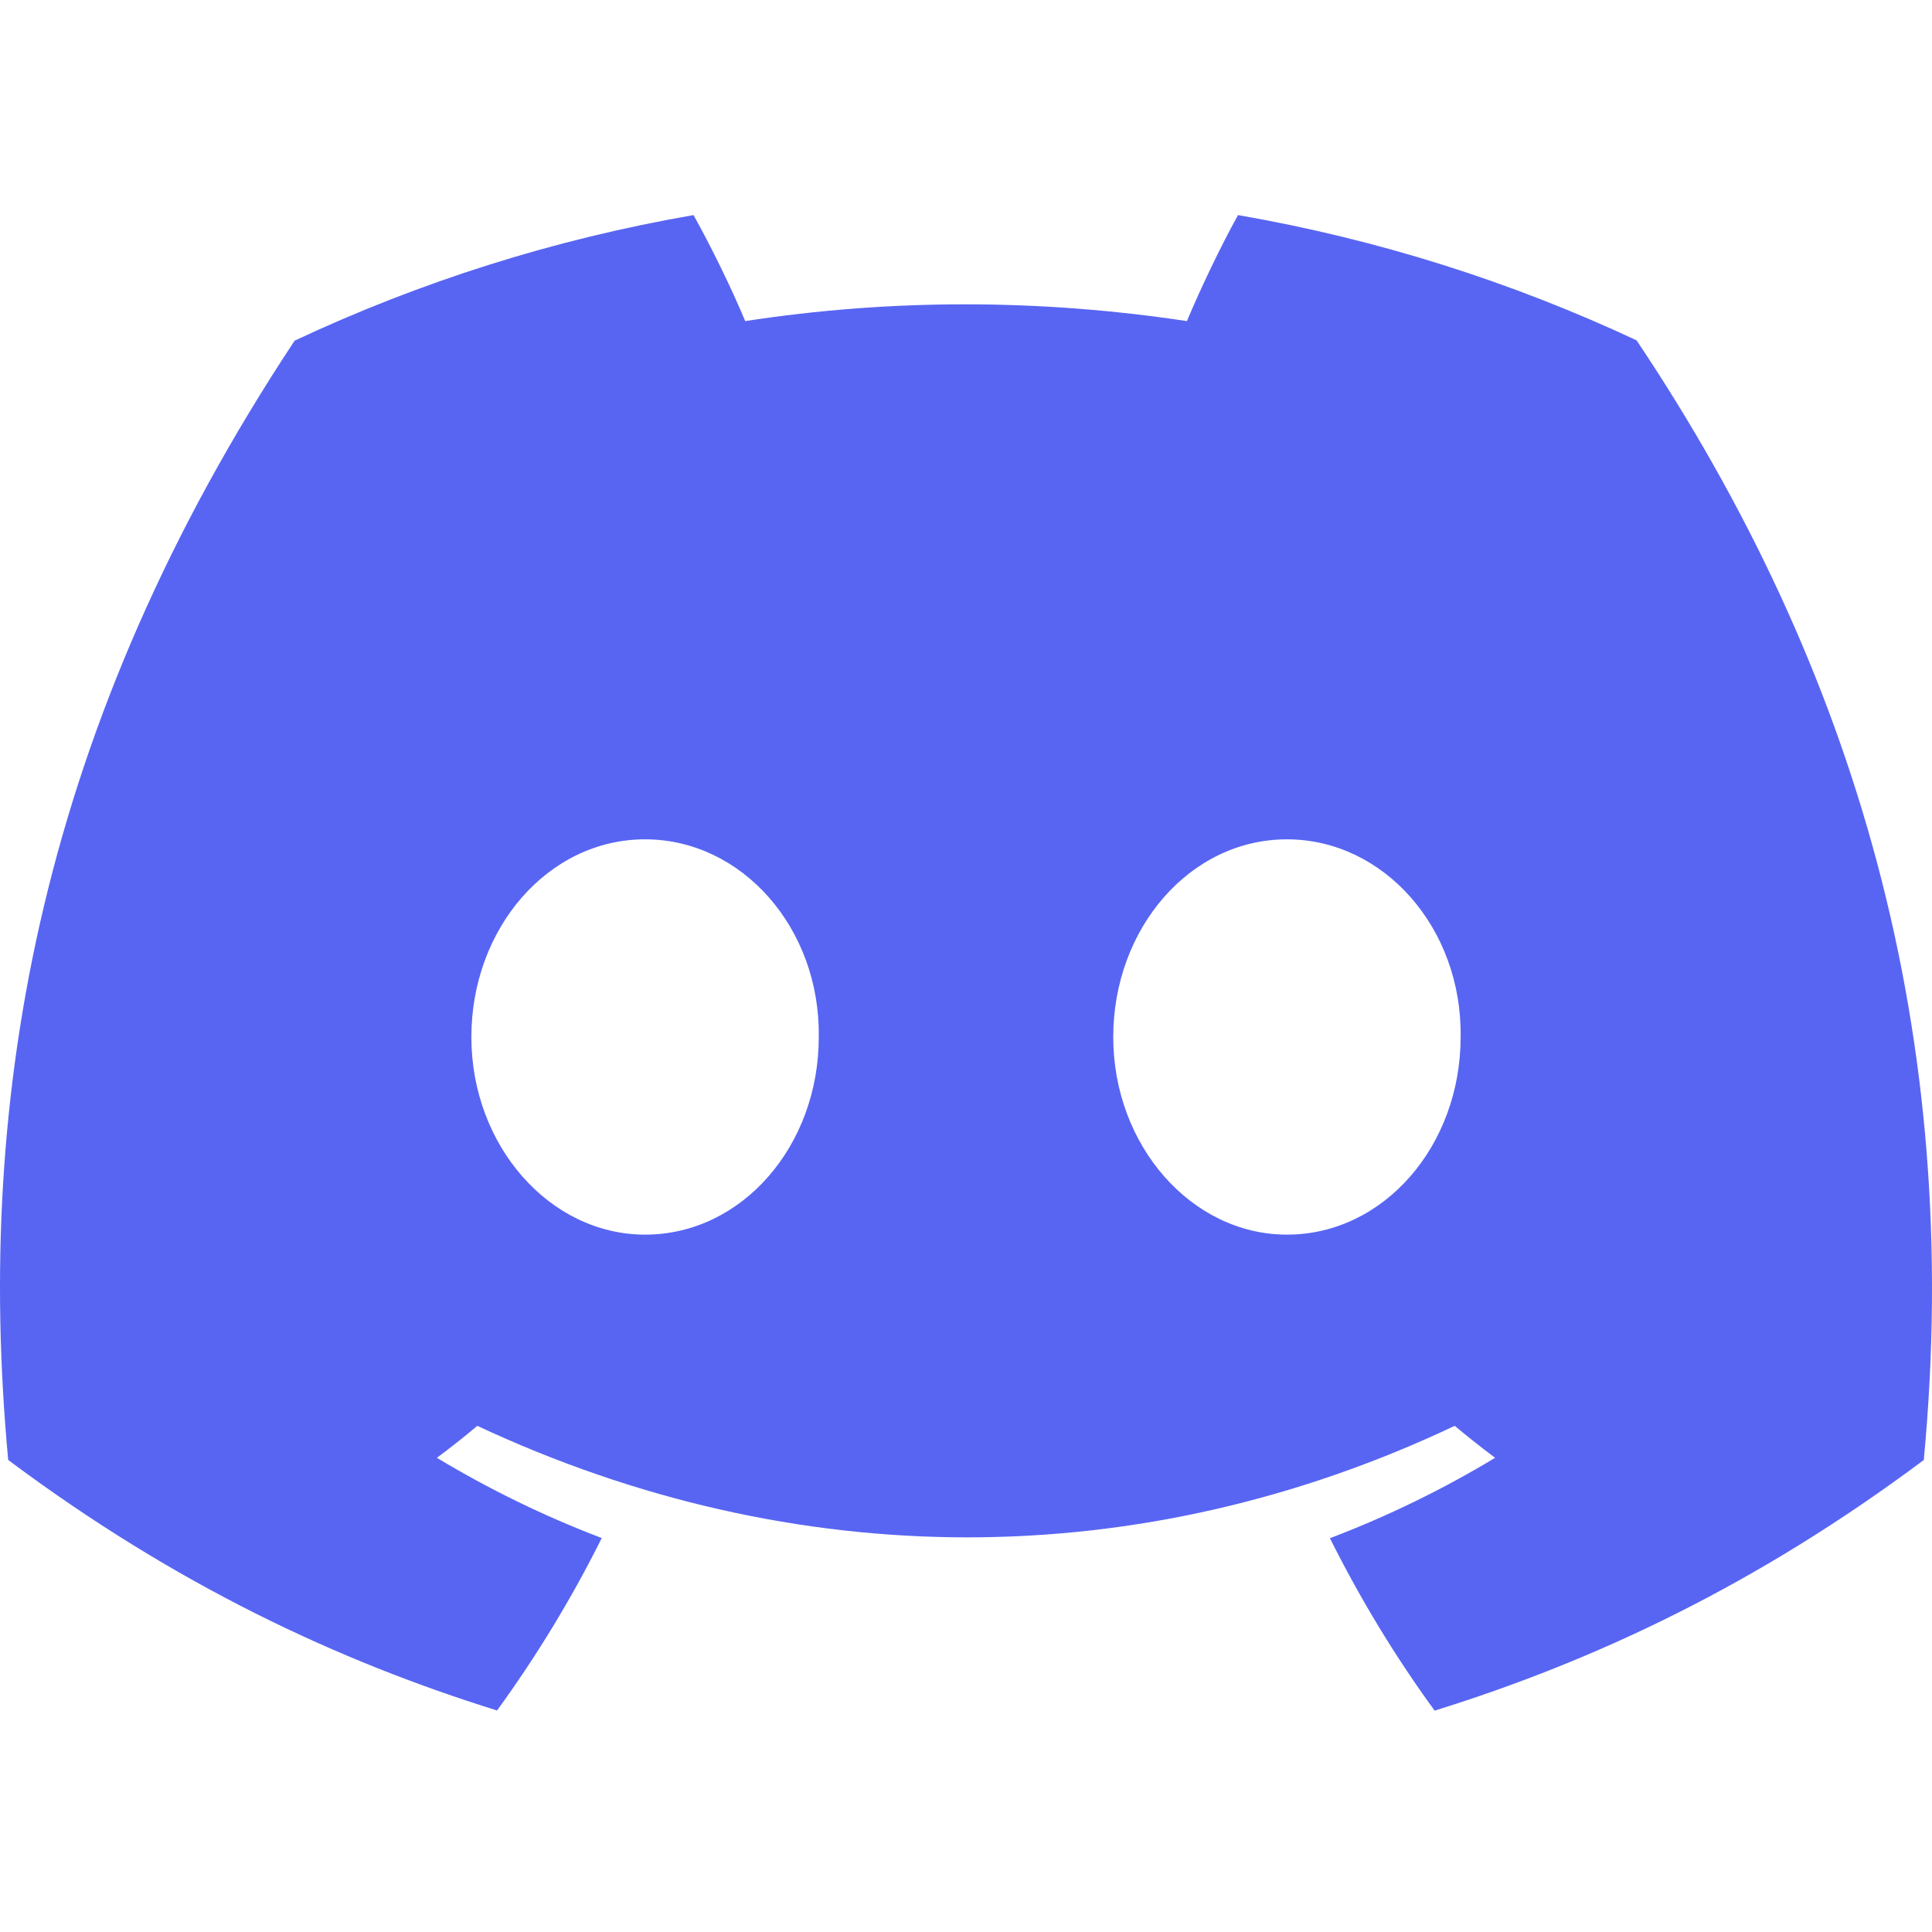
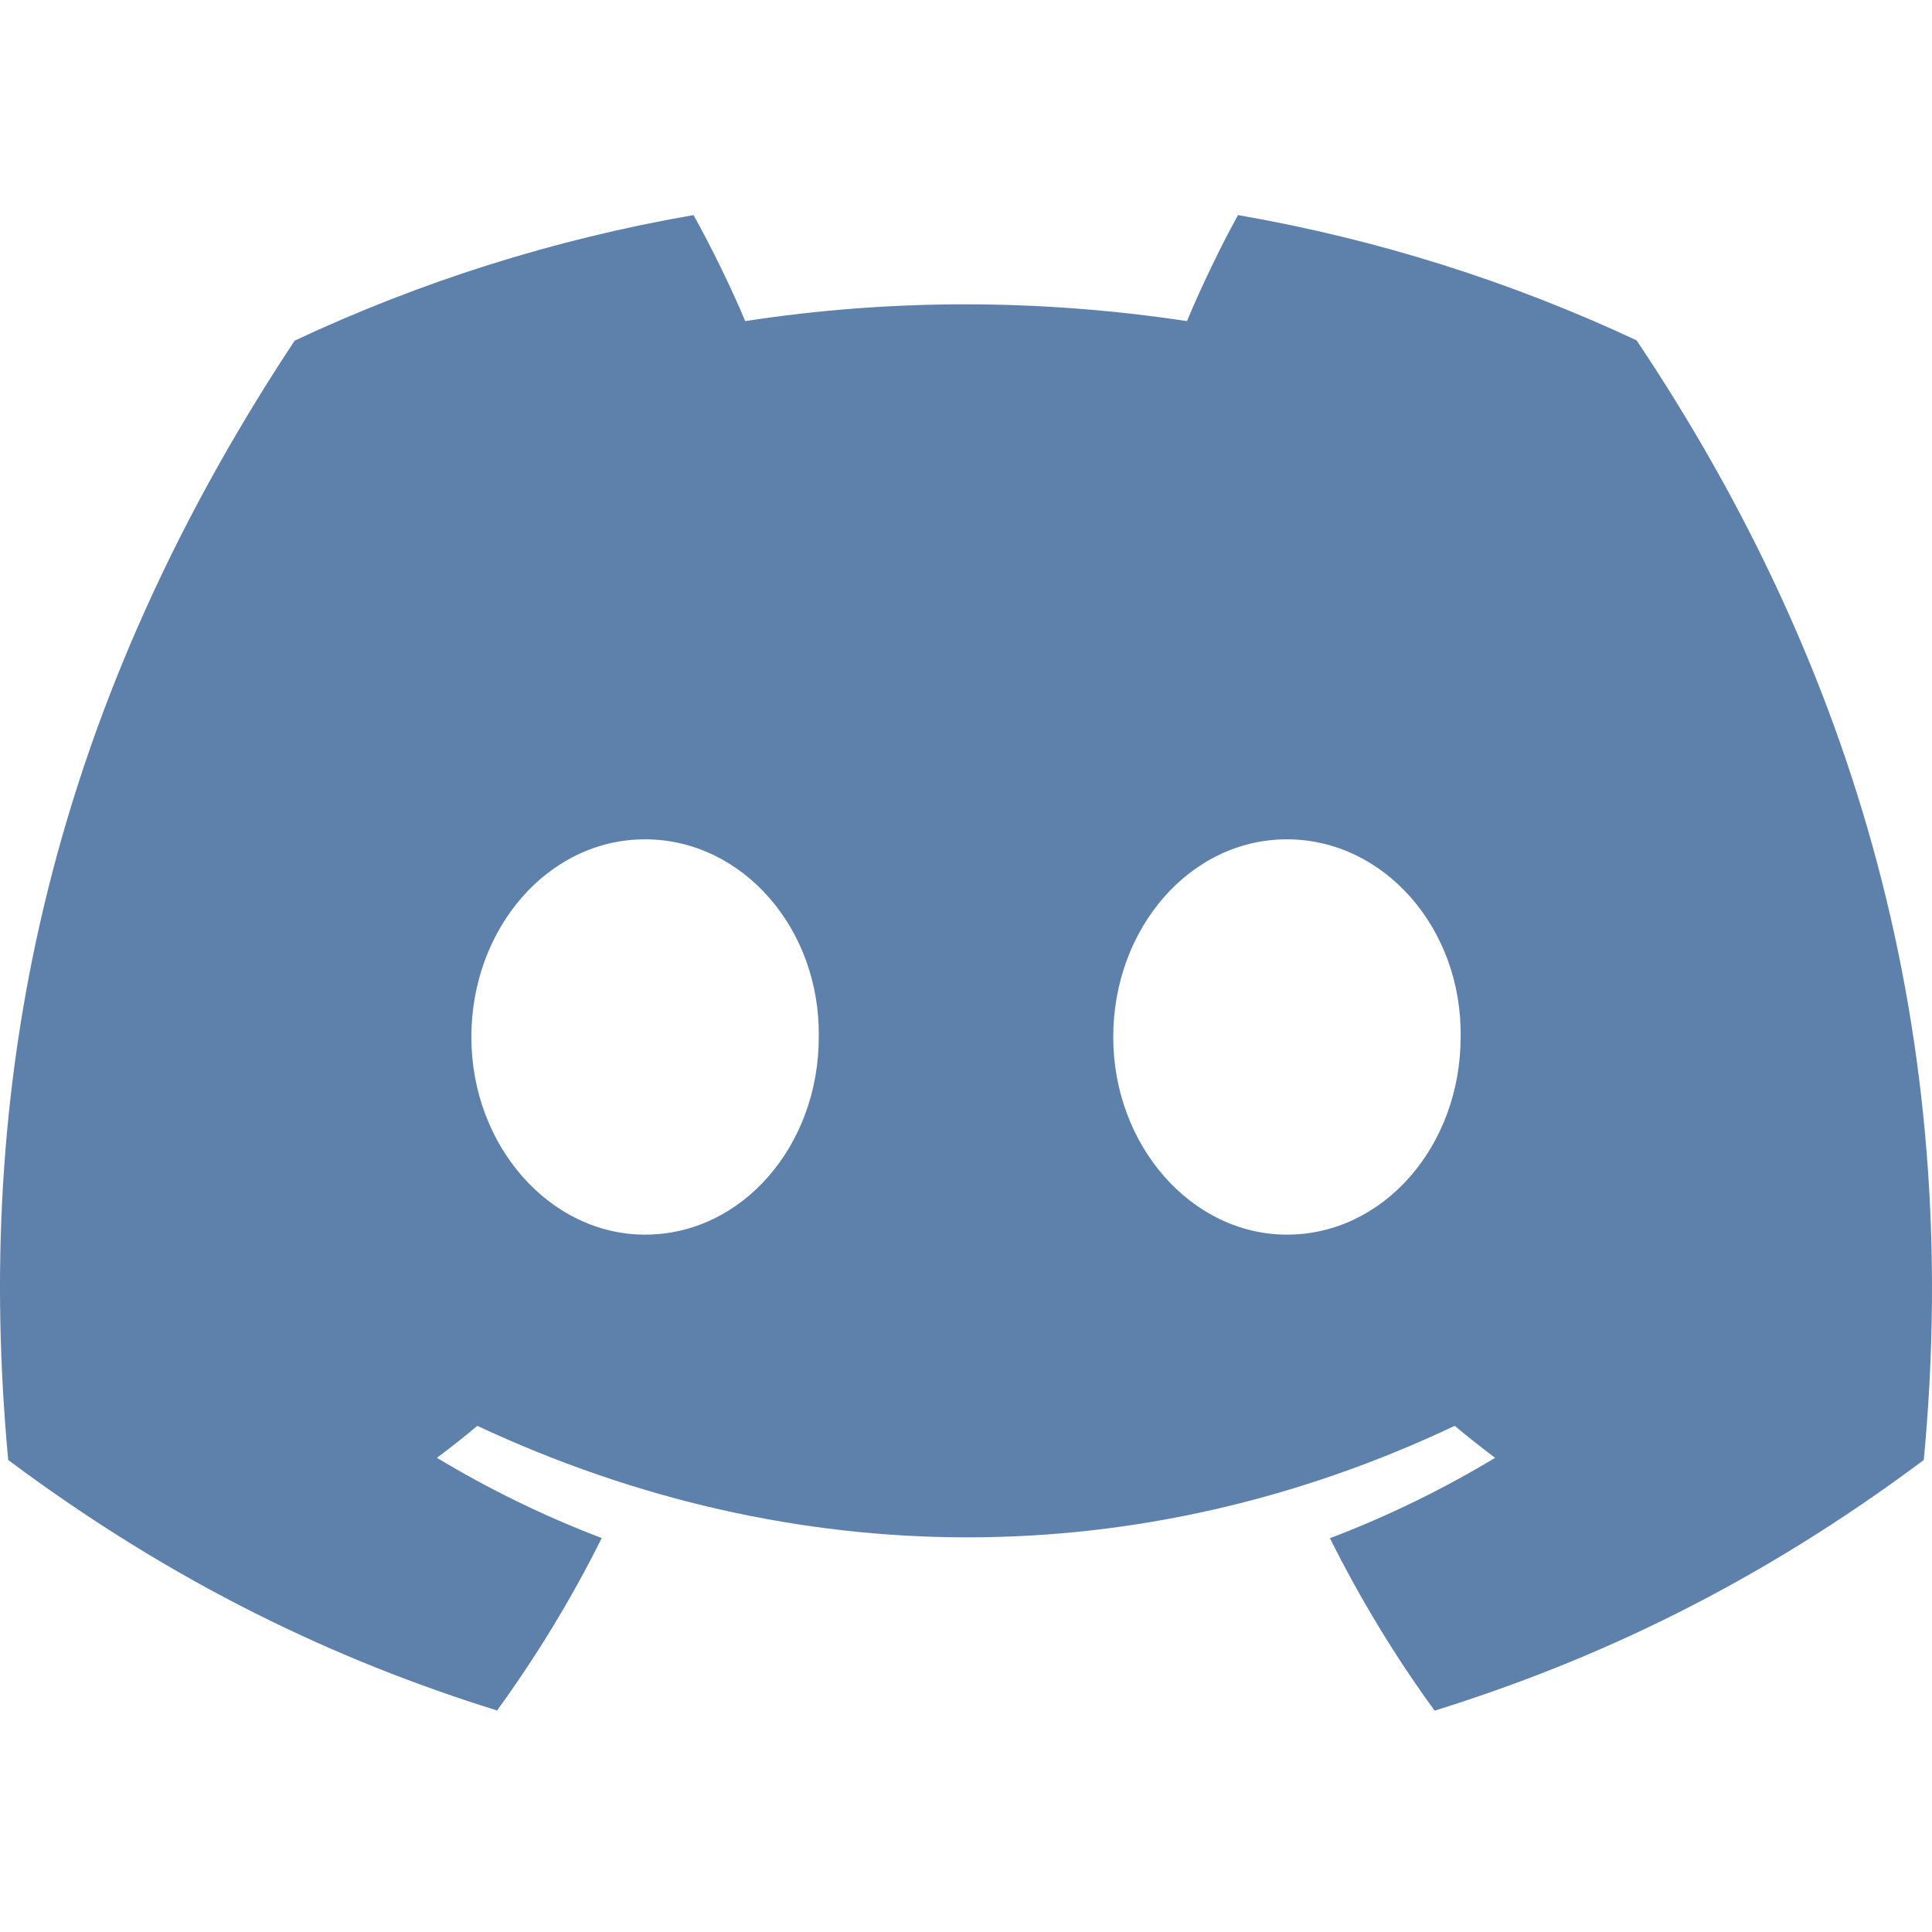
- <svg xmlns="http://www.w3.org/2000/svg" width="800px" height="800px" viewBox="0 -28.5 256 256" version="1.1" preserveAspectRatio="xMidYMid">
+ <svg xmlns="http://www.w3.org/2000/svg" viewBox="0 -28.5 256 256" width="256" height="256">
  <g>
-     <path d="M216.856,16.597 C200.285,8.843 182.566,3.208 164.042,0 C161.767,4.113 159.109,9.645 157.276,14.046 C137.584,11.085 118.073,11.085 98.743,14.046 C96.911,9.645 94.193,4.113 91.897,0 C73.353,3.208 55.613,8.864 39.042,16.638 C5.618,67.147 -3.443,116.401 1.087,164.956 C23.256,181.511 44.74,191.568 65.862,198.149 C71.077,190.971 75.728,183.341 79.735,175.3 C72.104,172.401 64.795,168.822 57.889,164.668 C59.721,163.311 61.513,161.891 63.245,160.431 C105.367,180.133 151.135,180.133 192.755,160.431 C194.506,161.891 196.298,163.311 198.11,164.668 C191.184,168.843 183.855,172.421 176.224,175.321 C180.23,183.341 184.862,190.992 190.097,198.169 C211.239,191.588 232.743,181.532 254.912,164.956 C260.228,108.668 245.831,59.866 216.856,16.597 Z M85.474,135.095 C72.829,135.095 62.459,123.29 62.459,108.915 C62.459,94.54 72.608,82.715 85.474,82.715 C98.341,82.715 108.71,94.519 108.489,108.915 C108.509,123.29 98.341,135.095 85.474,135.095 Z M170.525,135.095 C157.88,135.095 147.511,123.29 147.511,108.915 C147.511,94.54 157.659,82.715 170.525,82.715 C183.392,82.715 193.761,94.519 193.54,108.915 C193.54,123.29 183.392,135.095 170.525,135.095 Z" fill="#5865F2" fill-rule="nonzero">
- 
- </path>
+     <path d="M216.856,16.597 C200.285,8.843 182.566,3.208 164.042,0 C161.767,4.113 159.109,9.645 157.276,14.046 C137.584,11.085 118.073,11.085 98.743,14.046 C96.911,9.645 94.193,4.113 91.897,0 C73.353,3.208 55.613,8.864 39.042,16.638 C5.618,67.147 -3.443,116.401 1.087,164.956 C23.256,181.511 44.74,191.568 65.862,198.149 C71.077,190.971 75.728,183.341 79.735,175.3 C72.104,172.401 64.795,168.822 57.889,164.668 C59.721,163.311 61.513,161.891 63.245,160.431 C105.367,180.133 151.135,180.133 192.755,160.431 C194.506,161.891 196.298,163.311 198.11,164.668 C191.184,168.843 183.855,172.421 176.224,175.321 C180.23,183.341 184.862,190.992 190.097,198.169 C211.239,191.588 232.743,181.532 254.912,164.956 C260.228,108.668 245.831,59.866 216.856,16.597 Z M85.474,135.095 C72.829,135.095 62.459,123.29 62.459,108.915 C62.459,94.54 72.608,82.715 85.474,82.715 C98.341,82.715 108.71,94.519 108.489,108.915 C108.509,123.29 98.341,135.095 85.474,135.095 Z M170.525,135.095 C157.88,135.095 147.511,123.29 147.511,108.915 C147.511,94.54 157.659,82.715 170.525,82.715 C183.392,82.715 193.761,94.519 193.54,108.915 C193.54,123.29 183.392,135.095 170.525,135.095 Z" fill-rule="nonzero" style="fill: rgb(94, 129, 172);" />
  </g>
</svg>
